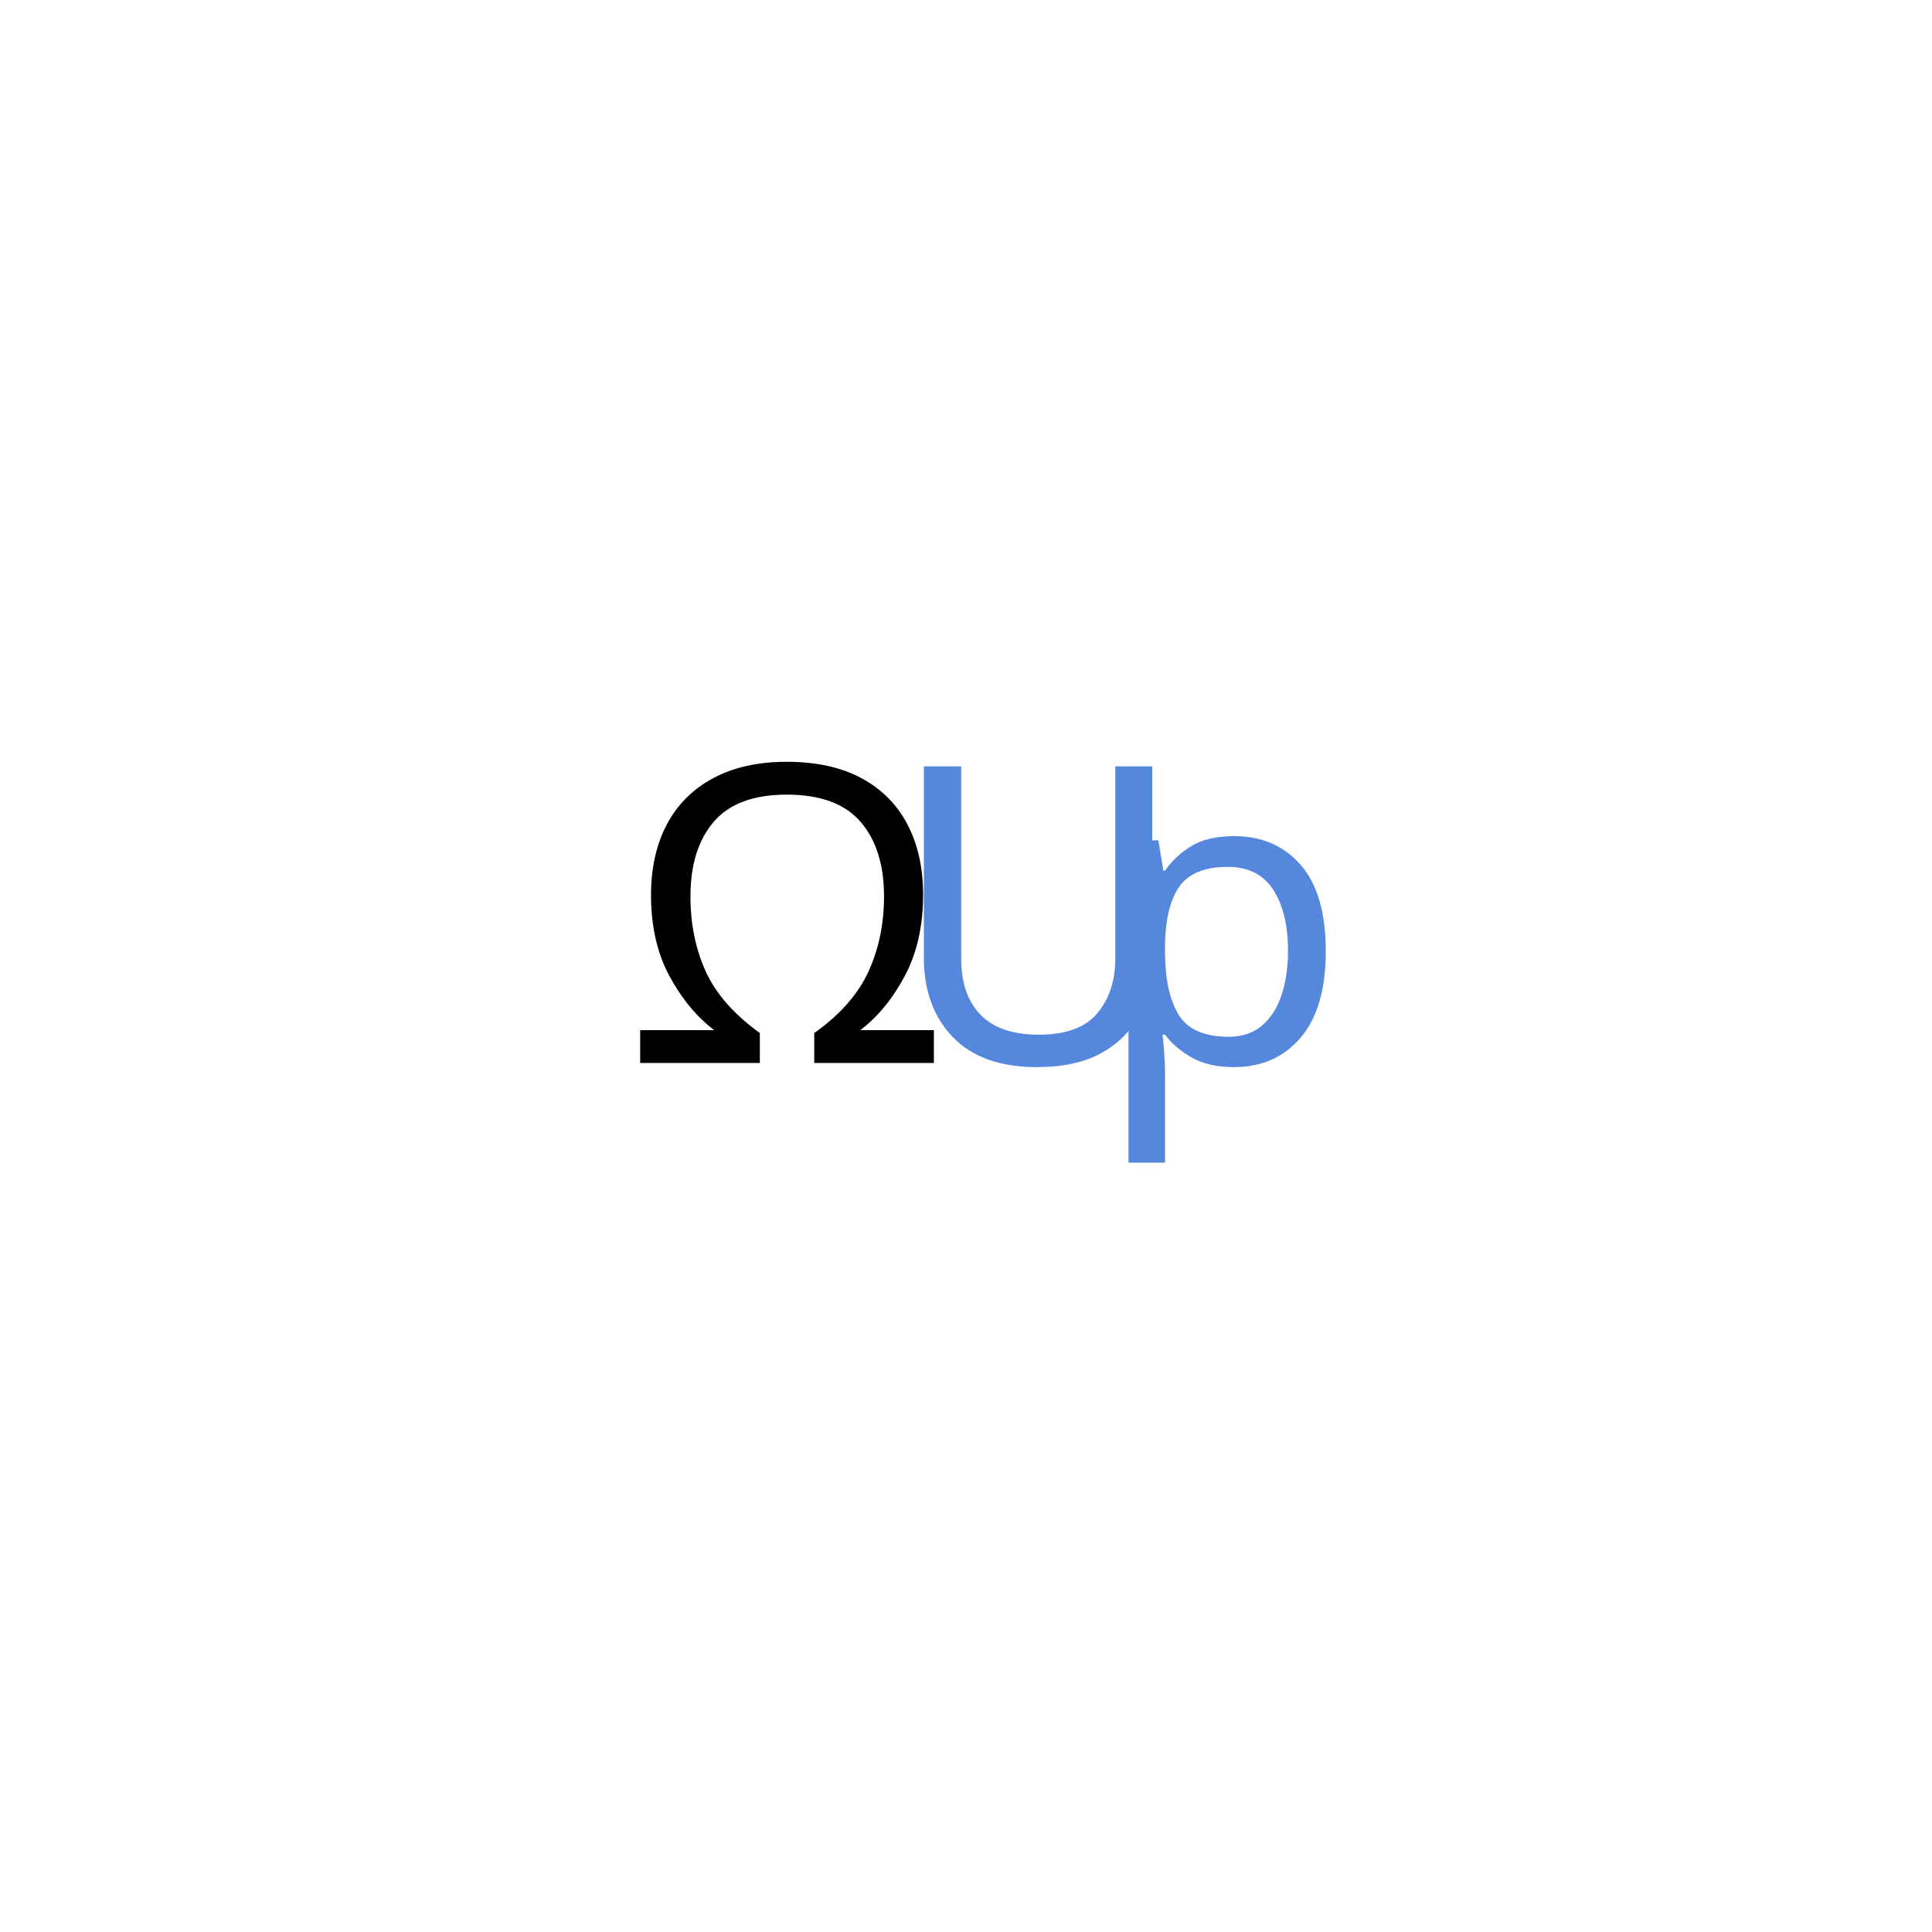
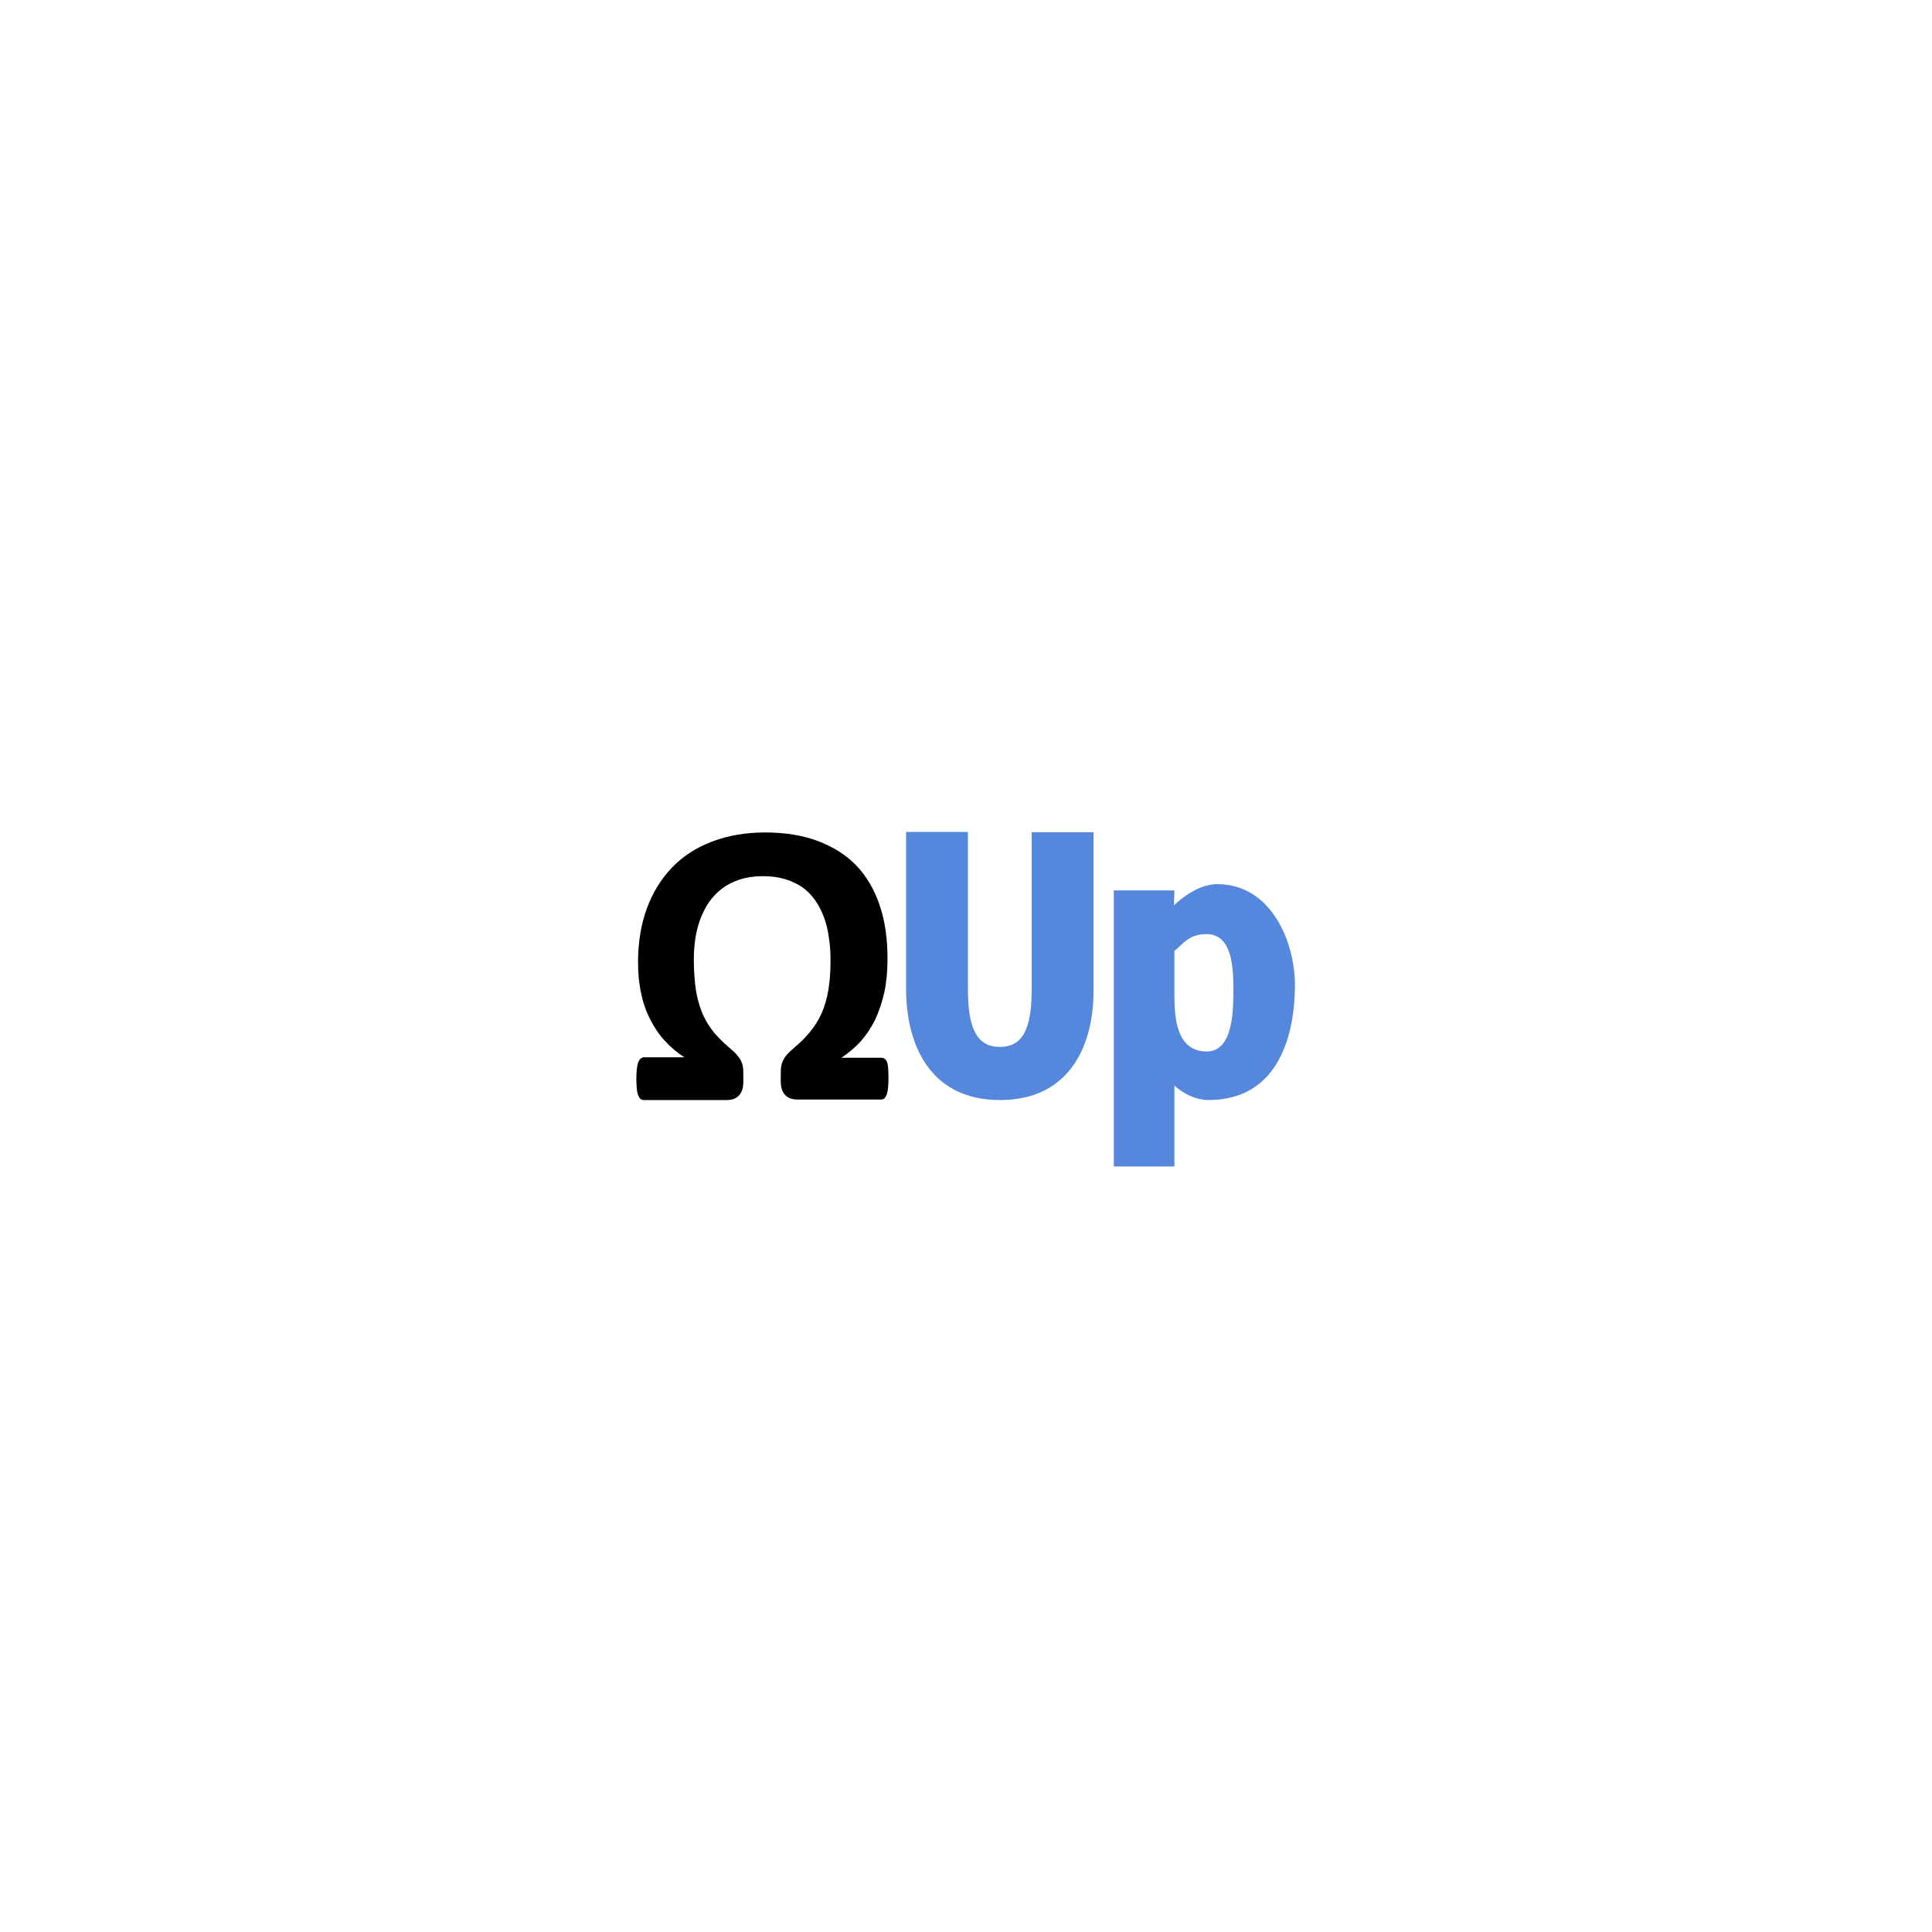
<svg xmlns="http://www.w3.org/2000/svg" version="1.1" id="Layer_1" x="0px" y="0px" width="800px" height="800px" viewBox="0 0 800 800" style="enable-background:new 0 0 800 800;" xml:space="preserve">
  <style type="text/css">
- 	.st0{font-family:'Calibri-Bold';}
- 	.st1{font-size:172px;}
- 	.st2{letter-spacing:-7;}
- 	.st3{fill:#5588DD;}
- 	.st4{font-family:'Delicious-Heavy';}
- 	.st5{letter-spacing:-9;}
+ 	.st0{fill:none;}
+ 	.st1{enable-background:new    ;}
+ 	.st2{fill:#5588DD;}
</style>
-   <text transform="matrix(1 0 0 1 258.5596 440.1445)" class="st0 st1 st2">Ω</text>
-   <text transform="matrix(1 0 0 1 367.0596 440.1445)" class="st3 st4 st1 st5">U</text>
-   <text transform="matrix(1 0 0 1 452.6596 440.1445)" class="st3 st4 st1">p</text>
+   <rect x="250" y="250" class="st0" width="300" height="300" />
+   <g>
+     <g class="st1">
+       <path d="M367.9,446.6c0,1.6-0.1,3-0.2,4.1c-0.1,1.1-0.4,2-0.6,2.7c-0.3,0.7-0.6,1.2-1,1.5c-0.4,0.3-0.9,0.4-1.4,0.4h-34.4    c-2.2,0-4-0.6-5.2-1.9c-1.2-1.3-1.8-3.2-1.8-5.6v-3.9c0-1,0.1-1.8,0.2-2.5c0.1-0.7,0.3-1.4,0.7-2.2c0.4-0.8,0.9-1.6,1.6-2.4    c0.7-0.9,2-2.1,3.9-3.7c1.9-1.6,3.8-3.5,5.7-5.8s3.5-4.8,4.8-7.7c1.3-2.9,2.2-6.1,2.8-9.6c0.6-3.6,0.9-7.6,0.9-12.2    c0-3.4-0.2-6.7-0.7-9.7c-0.4-3.1-1.1-5.9-2.1-8.5c-1-2.6-2.2-4.9-3.7-7c-1.5-2.1-3.3-3.9-5.3-5.3c-2.1-1.4-4.5-2.5-7.1-3.3    c-2.7-0.8-5.7-1.2-9.2-1.2s-6.7,0.5-9.5,1.4s-5.3,2.2-7.4,3.8c-2.1,1.6-3.9,3.5-5.4,5.7c-1.5,2.2-2.6,4.5-3.6,7.1    c-0.9,2.5-1.6,5.2-2,8c-0.4,2.8-0.6,5.6-0.6,8.4c0,4.9,0.3,9.2,0.9,13c0.6,3.7,1.6,7,2.8,9.8c1.3,2.8,2.8,5.3,4.7,7.6    c1.9,2.2,3.8,4.1,5.7,5.7s3.2,2.8,3.9,3.7c0.7,0.9,1.3,1.7,1.6,2.4c0.3,0.7,0.6,1.5,0.7,2.2s0.2,1.5,0.2,2.5v3.9    c0,2.5-0.6,4.3-1.8,5.6c-1.2,1.3-2.9,1.9-5.1,1.9h-34.2c-0.6,0-1-0.1-1.4-0.4c-0.4-0.3-0.7-0.8-1-1.5c-0.3-0.7-0.5-1.6-0.6-2.7    c-0.1-1.1-0.2-2.5-0.2-4.1c0-3.3,0.3-5.6,0.8-7c0.6-1.3,1.4-2,2.4-2h16.7c-3-1.9-5.7-4.2-8.1-6.8c-2.4-2.6-4.4-5.6-6-8.8    c-1.7-3.2-3-6.9-3.8-10.8c-0.9-4-1.3-8.3-1.3-12.9c0-8.2,1.2-15.6,3.6-22.2s5.9-12.3,10.4-17c4.5-4.7,10-8.3,16.6-10.8    c6.5-2.5,13.9-3.8,22-3.8c8.3,0,15.7,1.2,22,3.6s11.7,5.8,15.9,10.2c4.2,4.5,7.4,9.9,9.6,16.5c2.2,6.5,3.2,13.9,3.2,22    c0,5-0.4,9.5-1.3,13.8c-0.9,4.1-2.2,7.9-3.8,11.4c-1.7,3.4-3.7,6.4-6,9c-2.4,2.6-5.1,4.9-8,6.8h16.6c1.1,0,1.9,0.7,2.4,2    C367.7,440.9,367.9,443.2,367.9,446.6z" />
+     </g>
+     <g class="st1">
+       <path class="st2" d="M414.1,455.5c-29.8,0-38.9-24.1-38.9-45.8v-65.2h25.6v65.3c0,16.5,4,23.7,13.2,23.7c9.3,0,13.2-7.2,13.2-23.7    v-65.2h25.6v65.2C453,431.4,443.9,455.5,414.1,455.5z" />
+     </g>
+     <g class="st1">
+       <path class="st2" d="M486.3,449.5V483h-25.1V368.7h25.1l-0.2,6.2c0,0,8.6-8.8,17.9-8.8c22.4,0,32.2,23.9,32.2,41.8    c0,19.3-6,47.6-35.8,47.6C492.4,455.5,486.3,449.5,486.3,449.5z M486.3,393.8v18.4c0,9.6,1,23.2,13.4,23.2c11.4,0,11-18.7,11-26.1    c0-7.6-0.2-22.5-11-22.5C492.7,386.7,490.1,390.5,486.3,393.8z" />
+     </g>
+   </g>
</svg>
